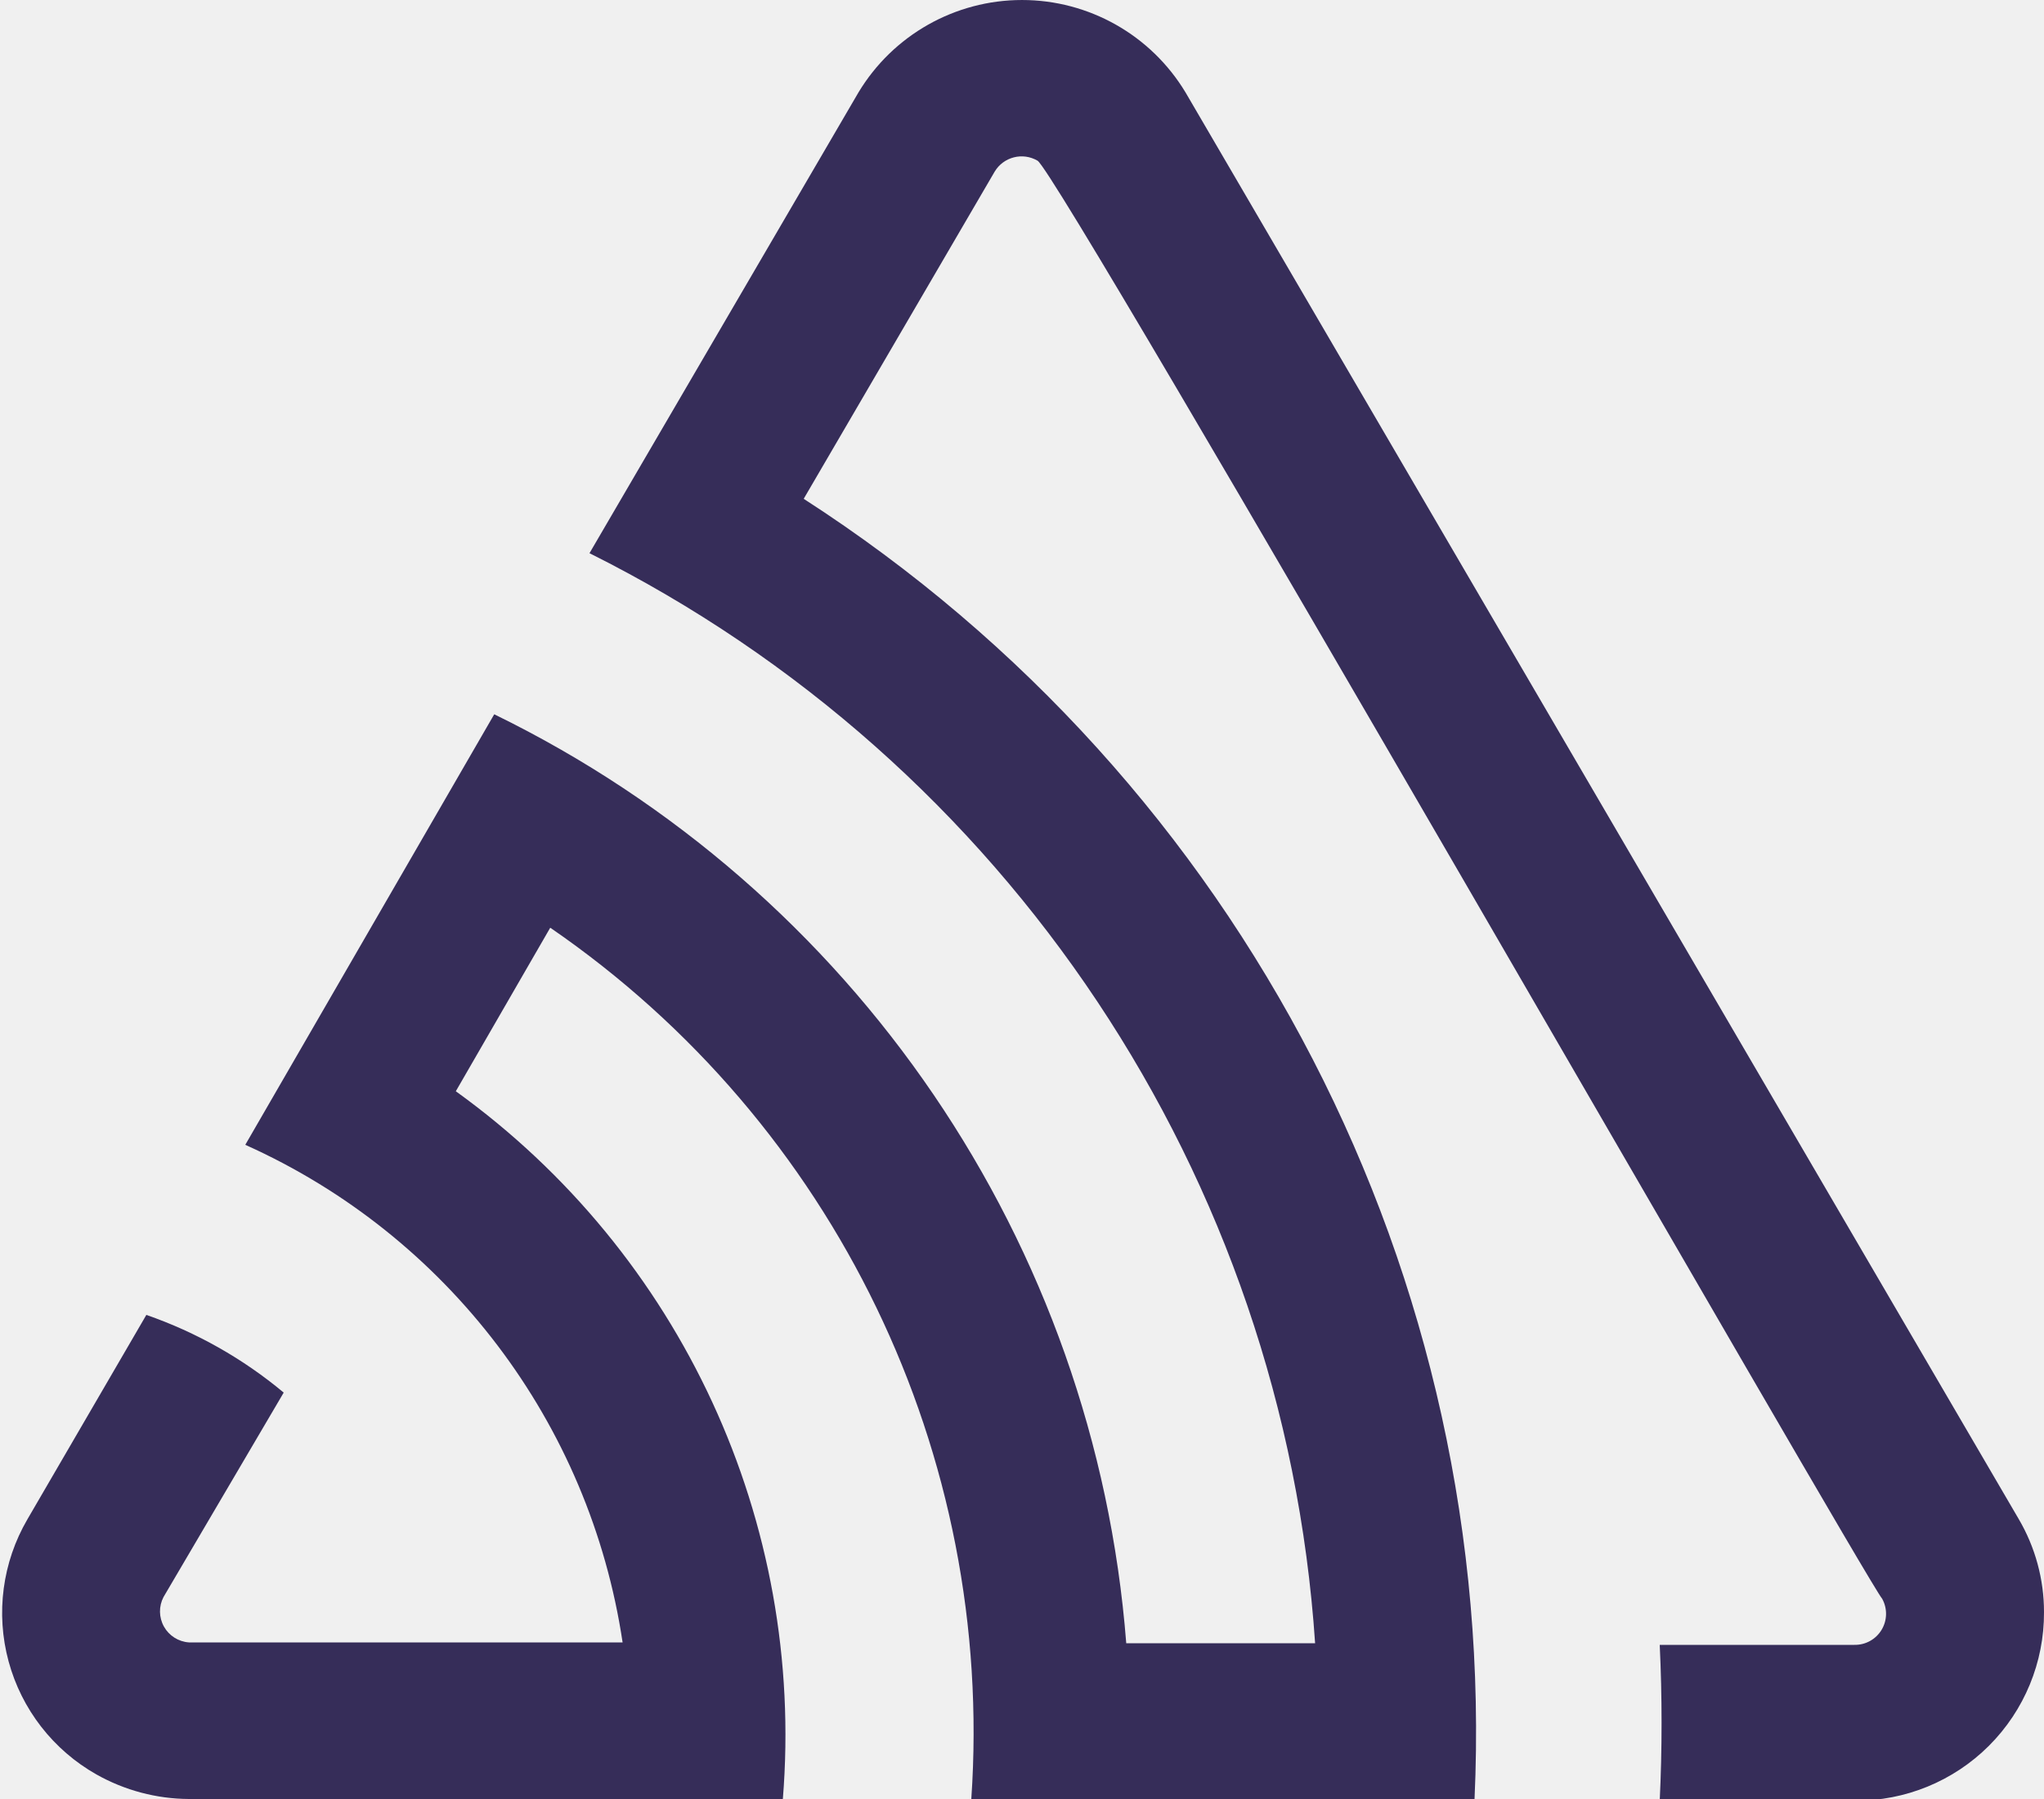
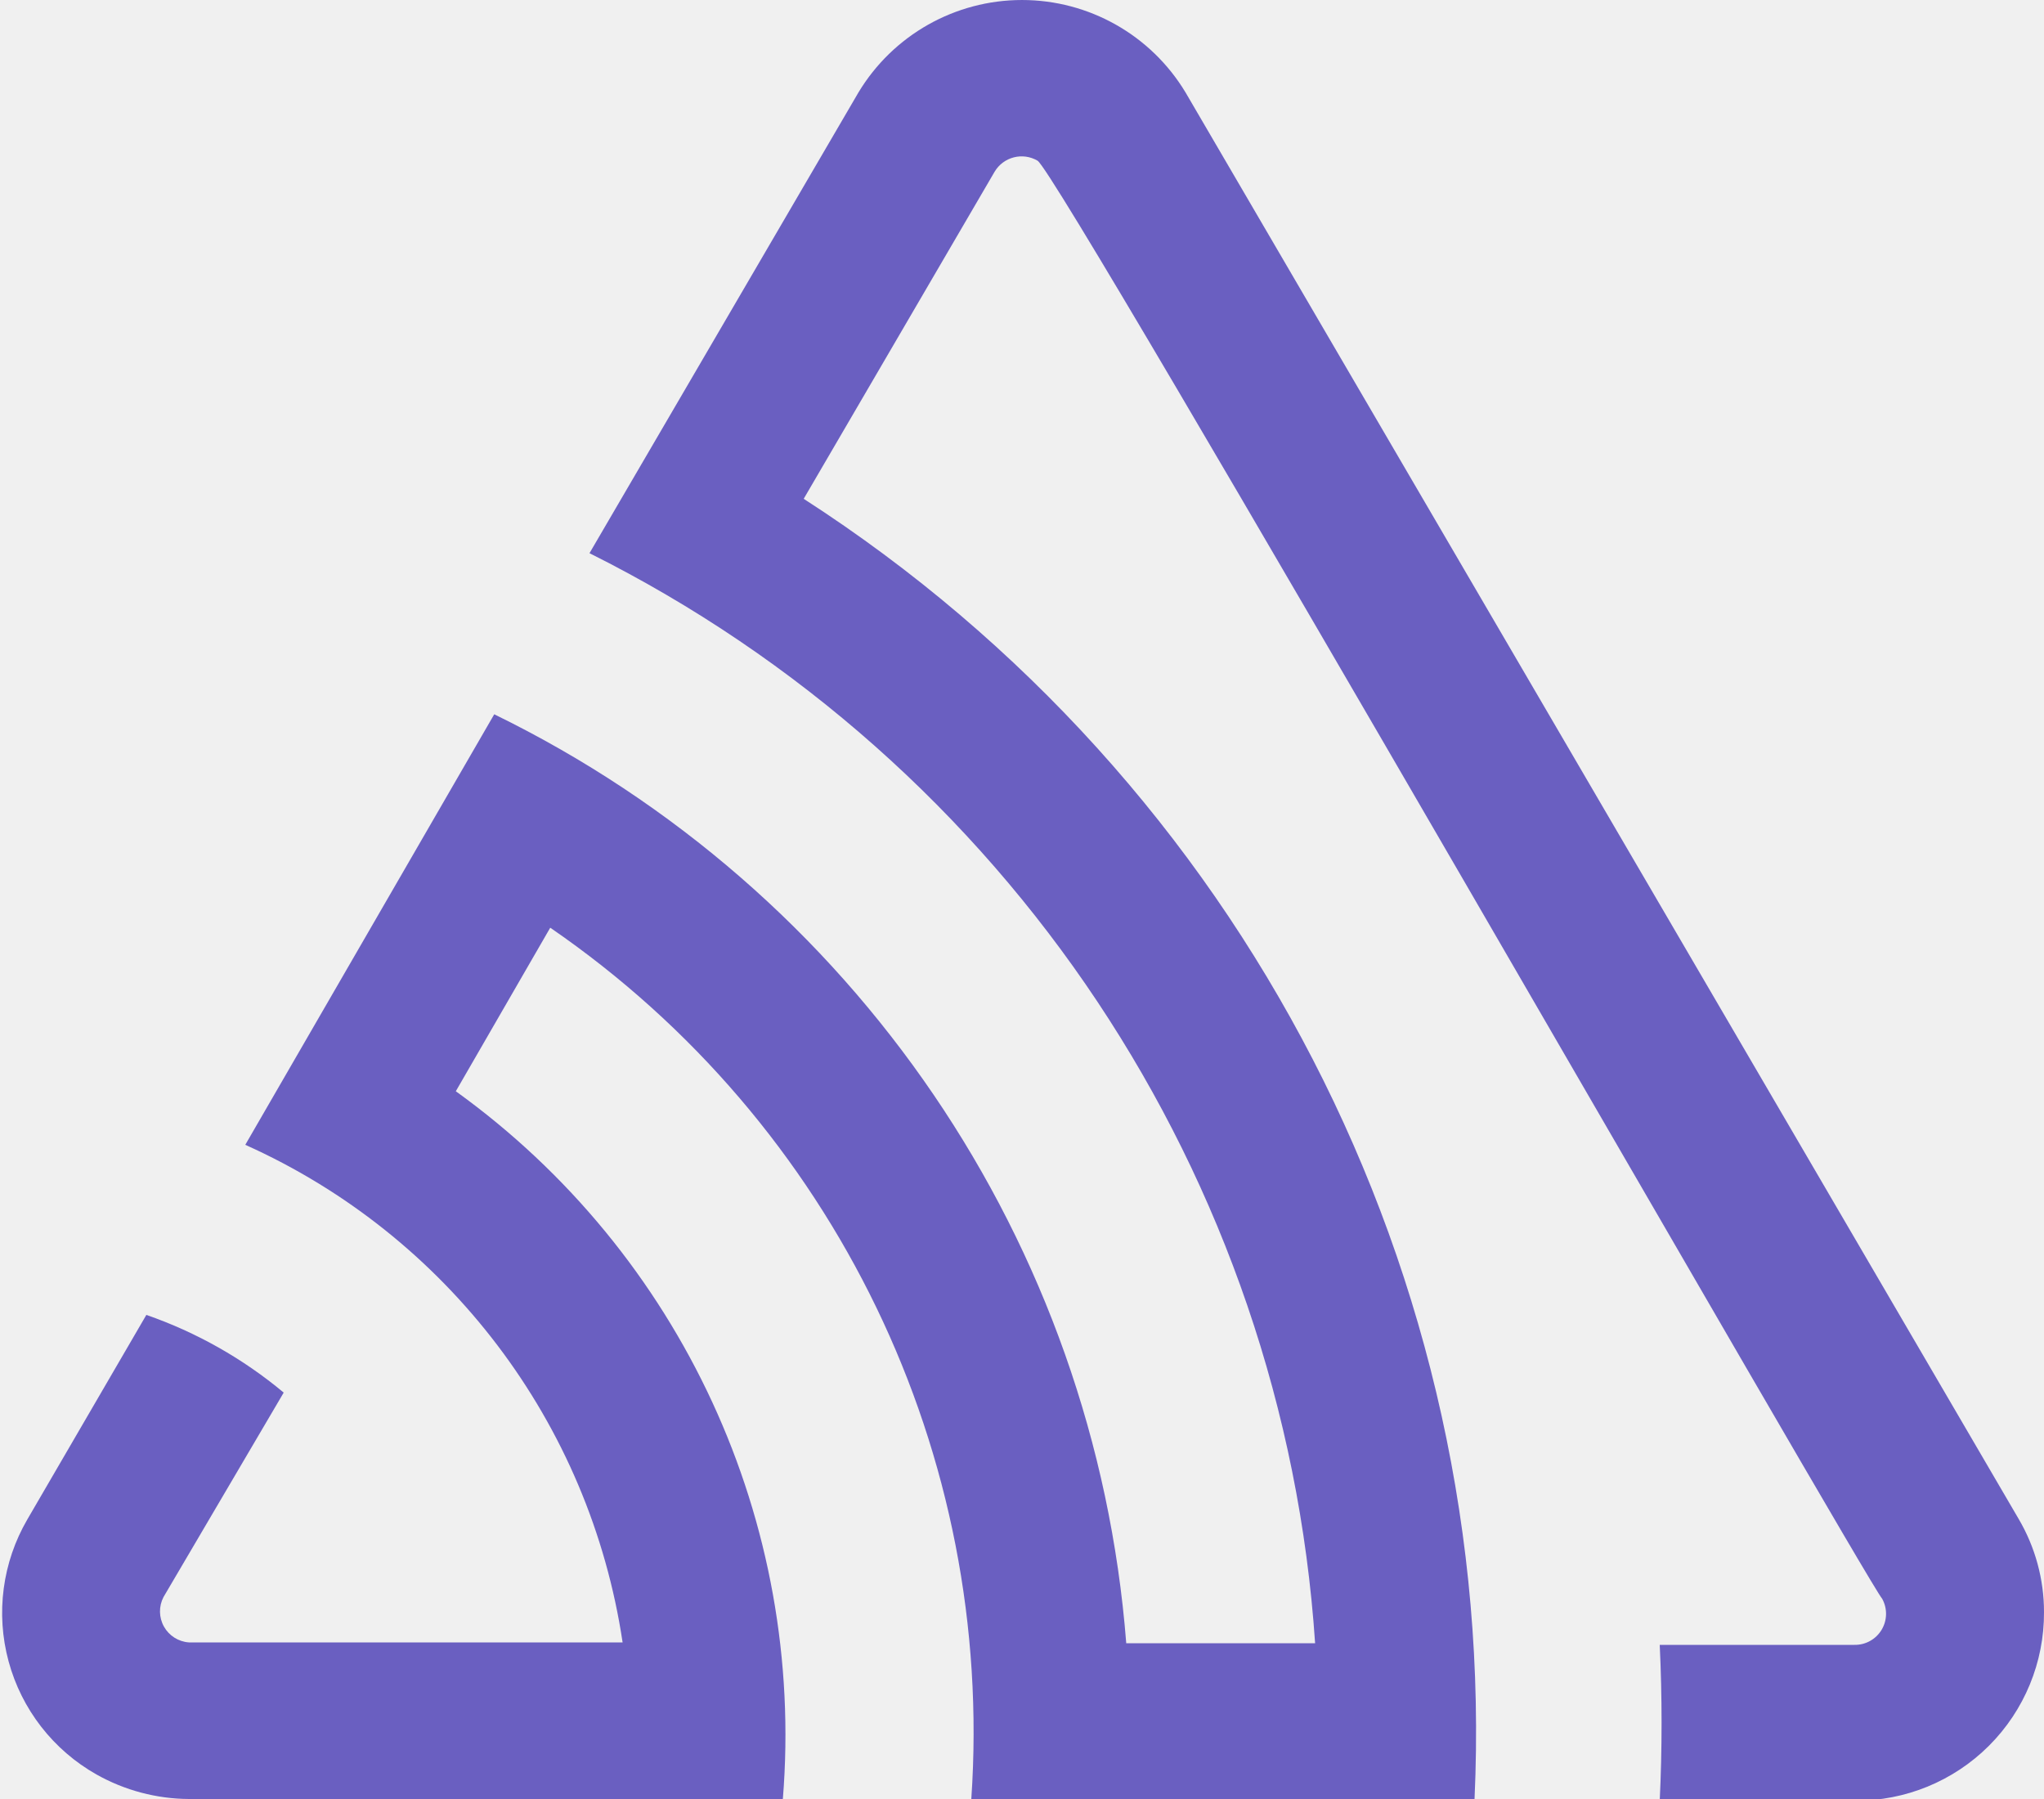
- <svg xmlns="http://www.w3.org/2000/svg" class="__sntry__ css-lfbo6j e10nushx4" viewBox="0 0 50 44">
-   <defs>
-     <style type="text/css">.dark {path.__sntry__ { fill: #ffffff !important; }}</style>
-   </defs>
-   <path d="M29,2.26a4.67,4.67,0,0,0-8,0L14.42,13.53A32.21,32.21,0,0,1,32.17,40.19H27.55A27.68,27.68,0,0,0,12.09,17.47L6,28a15.92,15.92,0,0,1,9.23,12.17H4.62A.76.76,0,0,1,4,39.06l2.94-5a10.74,10.74,0,0,0-3.36-1.9l-2.91,5a4.54,4.54,0,0,0,1.69,6.24A4.66,4.66,0,0,0,4.62,44H19.15a19.4,19.4,0,0,0-8-17.31l2.31-4A23.87,23.87,0,0,1,23.76,44H36.07a35.88,35.88,0,0,0-16.41-31.8l4.67-8a.77.77,0,0,1,1.05-.27c.53.29,20.29,34.77,20.66,35.17a.76.76,0,0,1-.68,1.13H40.6q.09,1.91,0,3.81h4.78A4.59,4.59,0,0,0,50,39.43a4.49,4.49,0,0,0-.62-2.28Z" fill="#362d59" class="__sntry__" />
+ <svg xmlns="http://www.w3.org/2000/svg" class="css-lfbo6j e1igk8x04" viewBox="0 0 50 44" width="400" height="352" style="">
+   <path d="M29,2.26a4.67,4.67,0,0,0-8,0L14.42,13.53A32.21,32.21,0,0,1,32.17,40.19H27.55A27.68,27.68,0,0,0,12.09,17.47L6,28a15.92,15.92,0,0,1,9.23,12.17H4.62A.76.76,0,0,1,4,39.06l2.94-5a10.74,10.74,0,0,0-3.36-1.9l-2.91,5a4.54,4.54,0,0,0,1.69,6.24A4.66,4.66,0,0,0,4.62,44H19.15a19.4,19.4,0,0,0-8-17.31l2.31-4A23.87,23.87,0,0,1,23.76,44H36.07a35.88,35.88,0,0,0-16.41-31.8l4.67-8a.77.77,0,0,1,1.05-.27c.53.29,20.29,34.77,20.66,35.17a.76.76,0,0,1-.68,1.13H40.6q.09,1.91,0,3.81h4.78A4.59,4.59,0,0,0,50,39.43a4.49,4.49,0,0,0-.62-2.28Z" fill="#6a5fc1" />
</svg>
